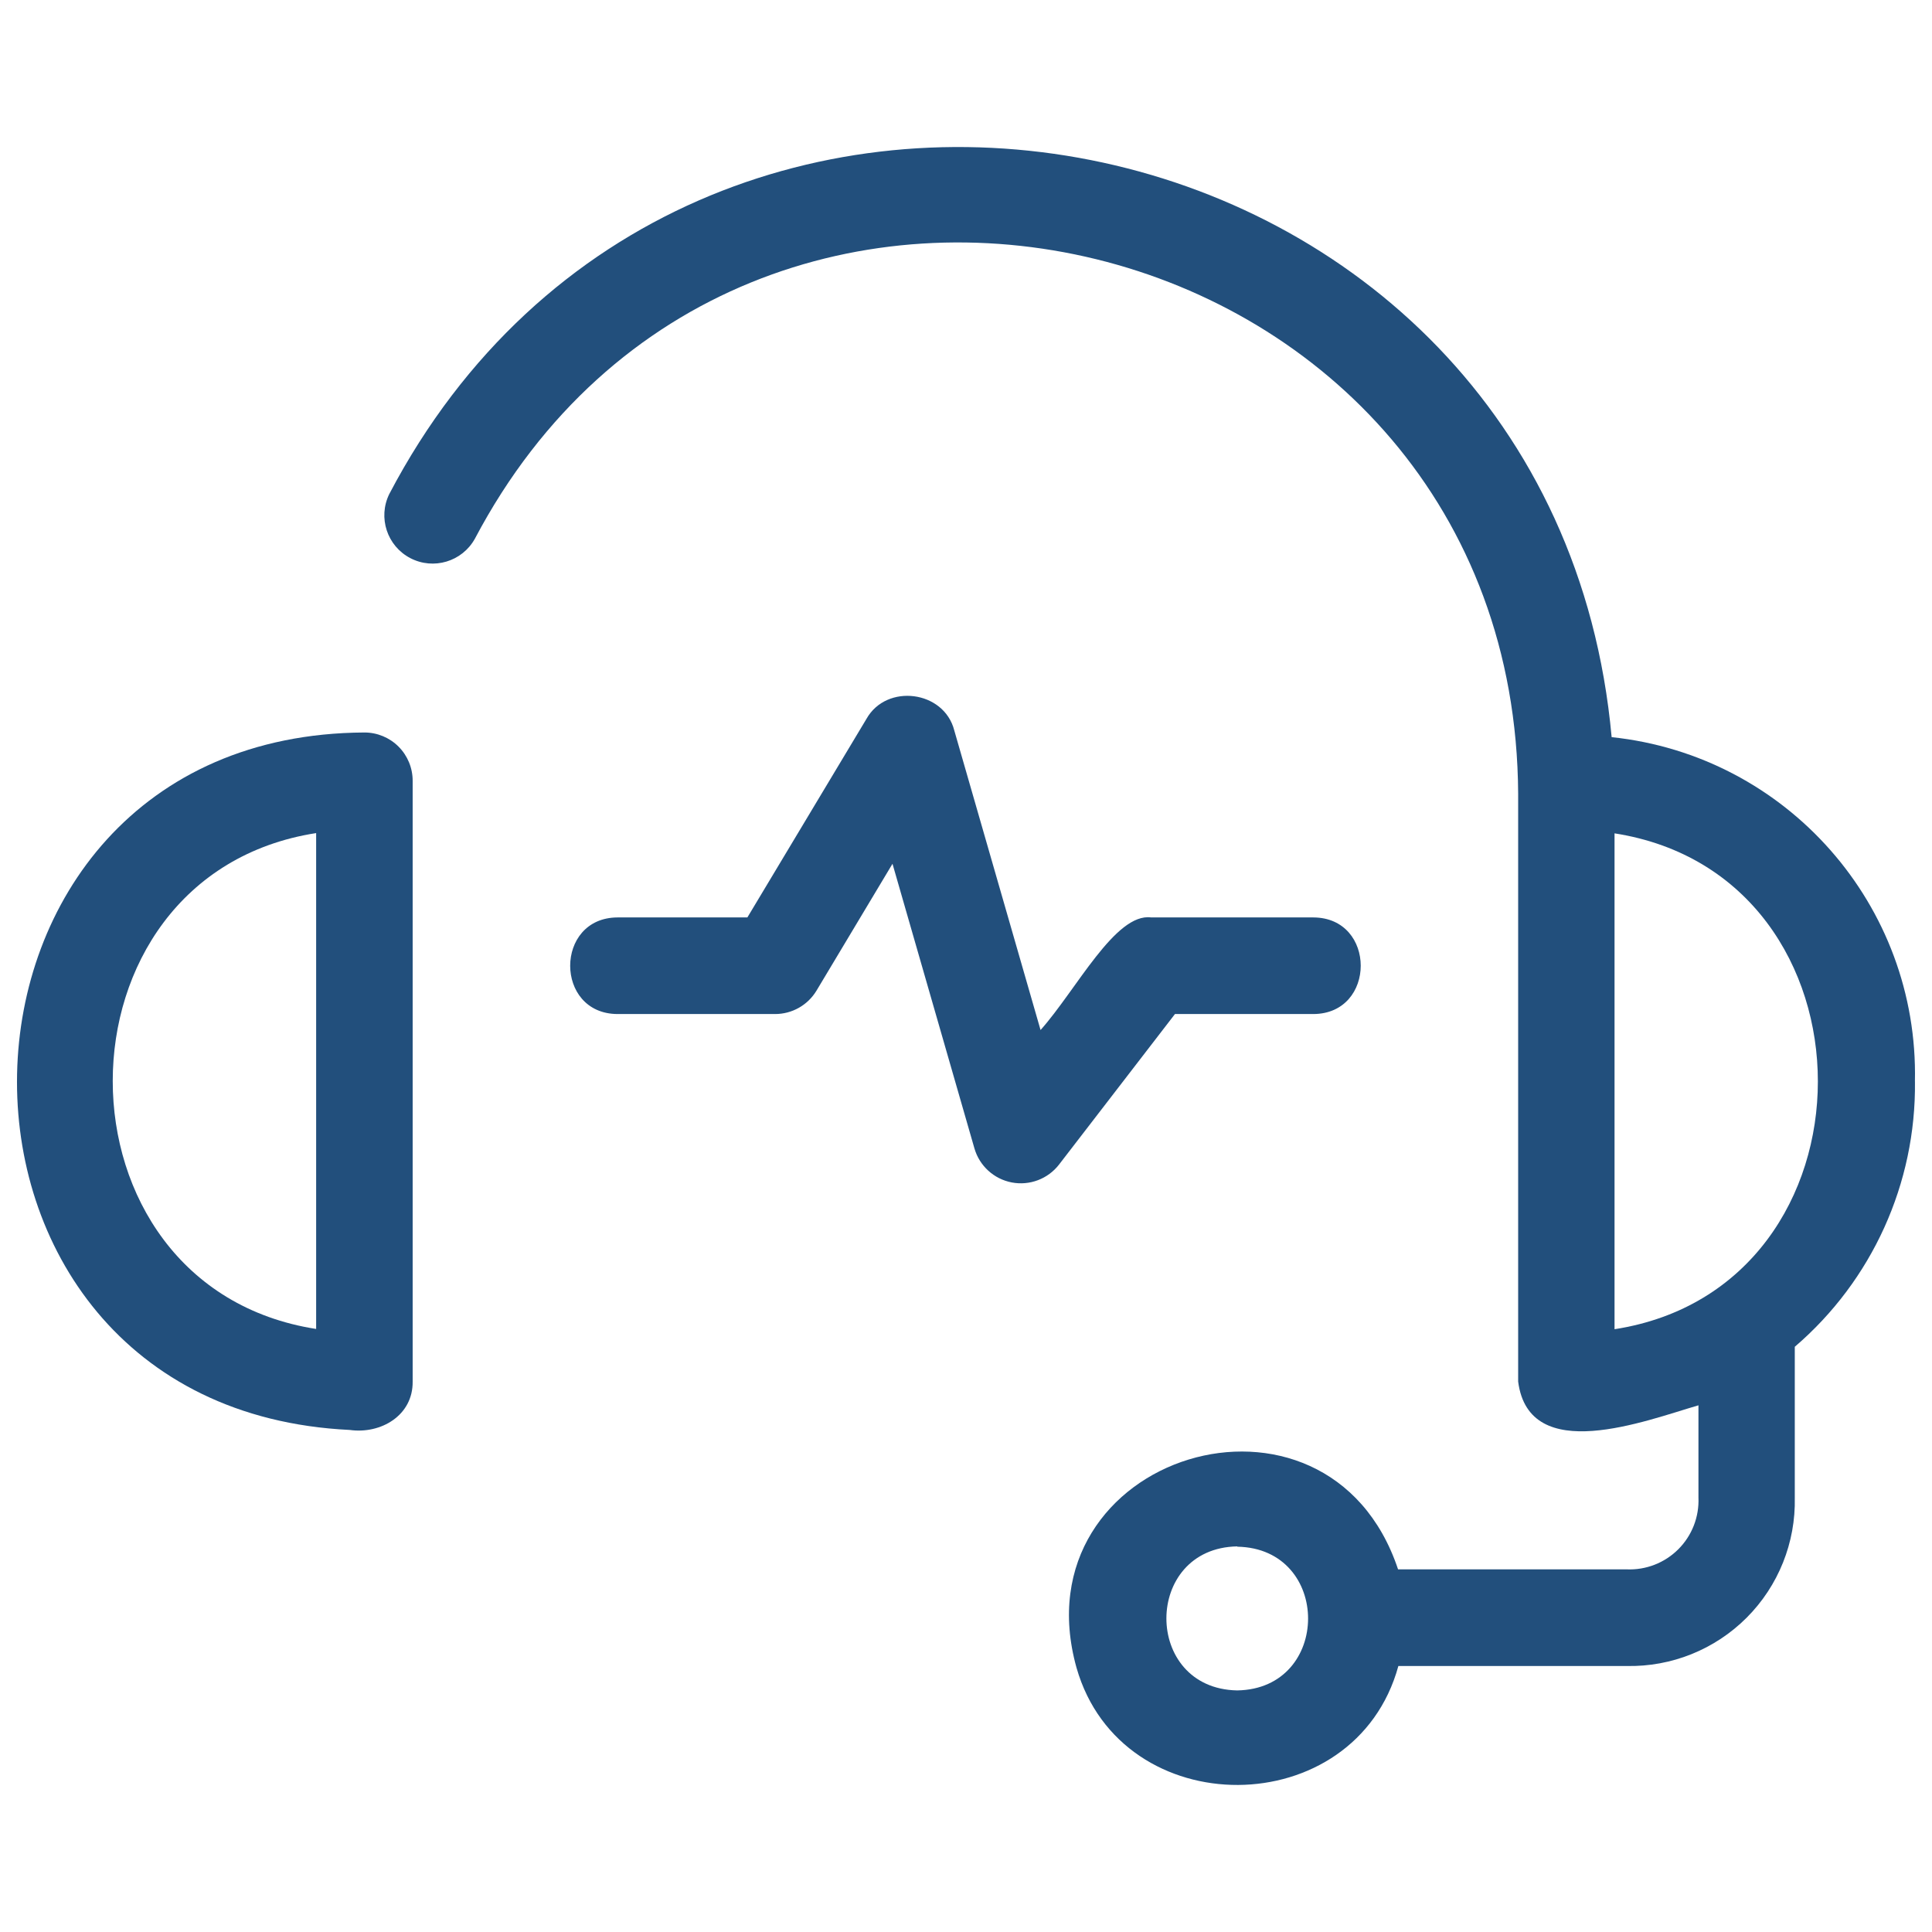
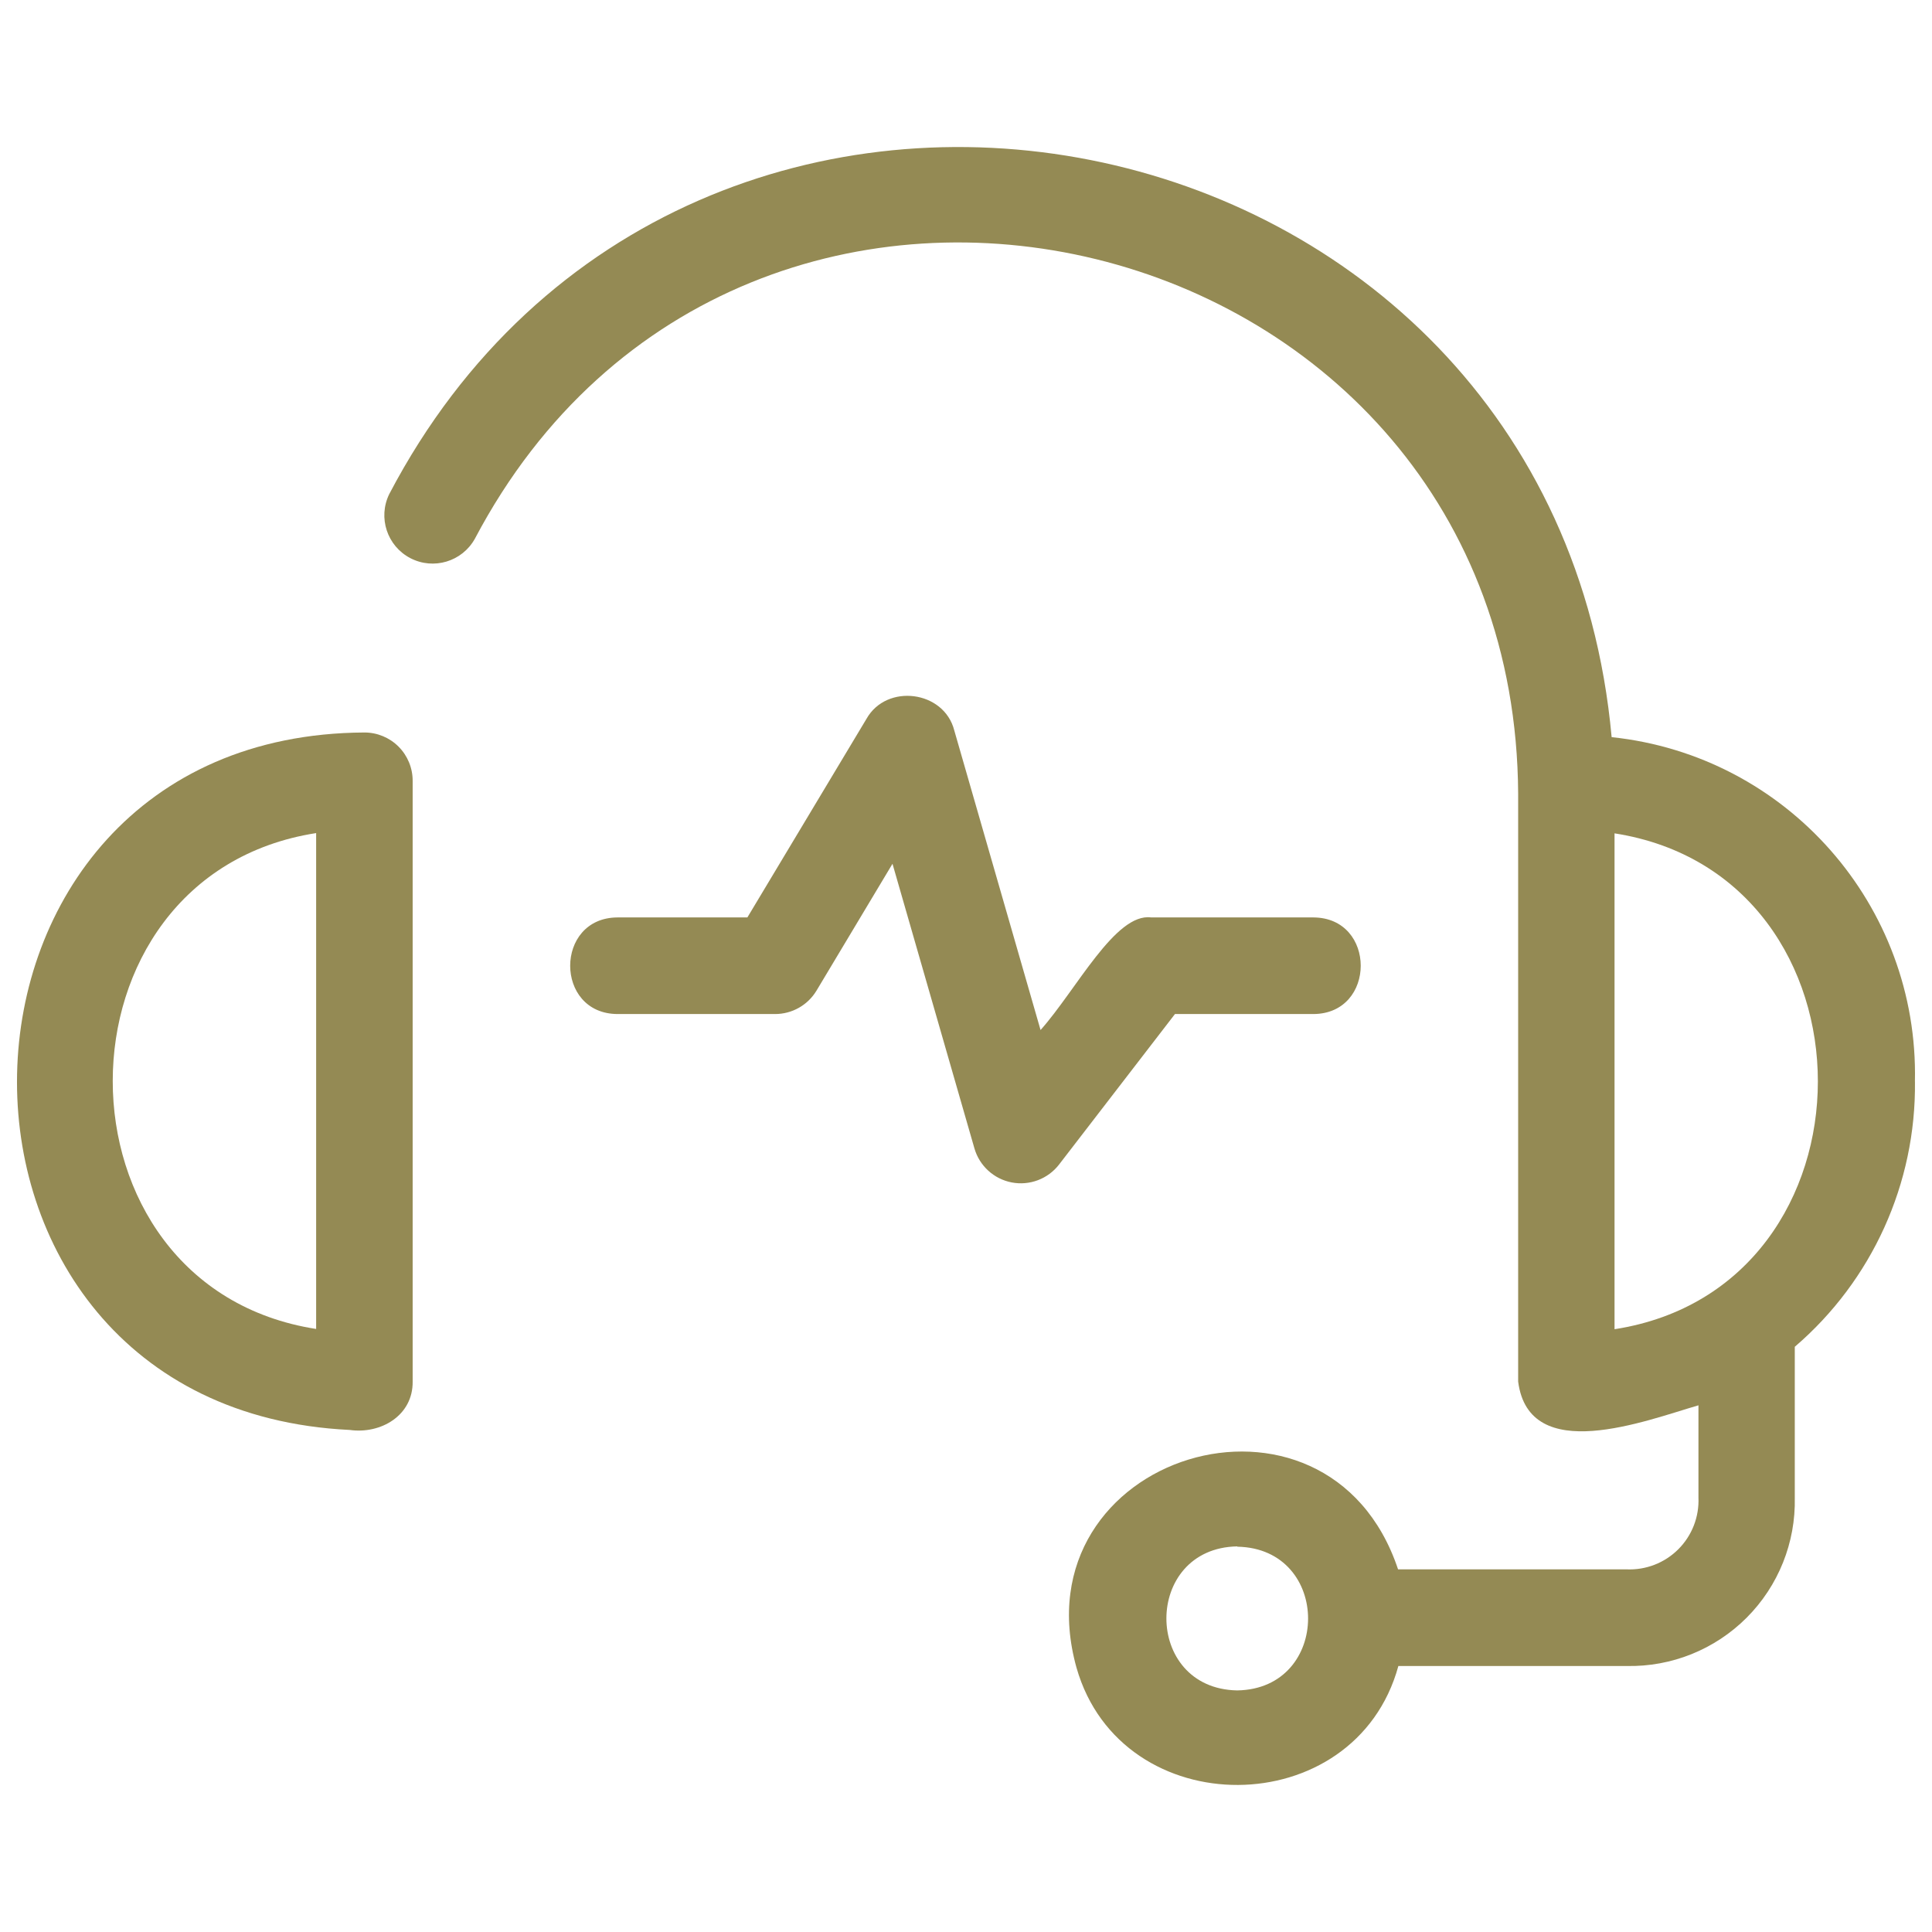
<svg xmlns="http://www.w3.org/2000/svg" width="44" height="44" fill="none" viewBox="0 0 44 44">
-   <path fill="#224F7C" d="M29.911 23.094c1.438-.006 1.439-2.194 0-2.2h-3.693c-.818-.111-1.706 1.652-2.52 2.564l-1.965-6.823c-.232-.91-1.543-1.077-2-.263l-2.712 4.522h-2.957c-1.436.005-1.44 2.194 0 2.2h3.587a1.1 1.1 0 0 0 .945-.534l1.73-2.888 1.866 6.482a1.1 1.1 0 0 0 1.927.368l2.64-3.428h3.152ZM8.3 16.682c-10.339.053-10.645 15.388-.336 15.884.708.1 1.443-.329 1.434-1.1V17.782a1.098 1.098 0 0 0-1.098-1.1ZM7.2 30.266c-6.178-.962-6.175-10.331 0-11.293v11.293Z" />
-   <path fill="#224F7C" d="M43.611 24.631a7.717 7.717 0 0 0-6.907-7.843C35.37 2.13 15.688-1.755 8.865 11.252a1.1 1.1 0 0 0 1.95 1.017c6.127-11.615 23.686-7.296 23.76 5.806v13.39c.249 1.924 2.903.89 4.106.54v2.1a1.569 1.569 0 0 1-1.637 1.636H31.84c-1.598-4.791-8.682-2.625-7.323 2.241 1.023 3.58 6.347 3.551 7.33-.04h5.198a3.752 3.752 0 0 0 3.83-3.836v-3.434a7.838 7.838 0 0 0 2.737-6.04ZM28.176 38.498c-2.153-.04-2.147-3.244.003-3.28v.007c2.152.038 2.147 3.24-.003 3.273Zm8.594-8.226V18.979c6.173.963 6.176 10.335 0 11.293Z" />
+   <path fill="#948a54ff" d="M29.911 23.094c1.438-.006 1.439-2.194 0-2.2h-3.693c-.818-.111-1.706 1.652-2.52 2.564l-1.965-6.823c-.232-.91-1.543-1.077-2-.263l-2.712 4.522h-2.957c-1.436.005-1.44 2.194 0 2.2h3.587a1.1 1.1 0 0 0 .945-.534l1.73-2.888 1.866 6.482a1.1 1.1 0 0 0 1.927.368l2.64-3.428h3.152ZM8.3 16.682c-10.339.053-10.645 15.388-.336 15.884.708.1 1.443-.329 1.434-1.1V17.782a1.098 1.098 0 0 0-1.098-1.1ZM7.2 30.266c-6.178-.962-6.175-10.331 0-11.293v11.293Z" />
+   <path fill="#948a54ff" d="M43.611 24.631a7.717 7.717 0 0 0-6.907-7.843C35.37 2.13 15.688-1.755 8.865 11.252a1.1 1.1 0 0 0 1.95 1.017c6.127-11.615 23.686-7.296 23.76 5.806v13.39c.249 1.924 2.903.89 4.106.54v2.1a1.569 1.569 0 0 1-1.637 1.636H31.84c-1.598-4.791-8.682-2.625-7.323 2.241 1.023 3.58 6.347 3.551 7.33-.04h5.198a3.752 3.752 0 0 0 3.83-3.836v-3.434a7.838 7.838 0 0 0 2.737-6.04ZM28.176 38.498c-2.153-.04-2.147-3.244.003-3.28v.007c2.152.038 2.147 3.24-.003 3.273Zm8.594-8.226V18.979c6.173.963 6.176 10.335 0 11.293Z" />
</svg>
